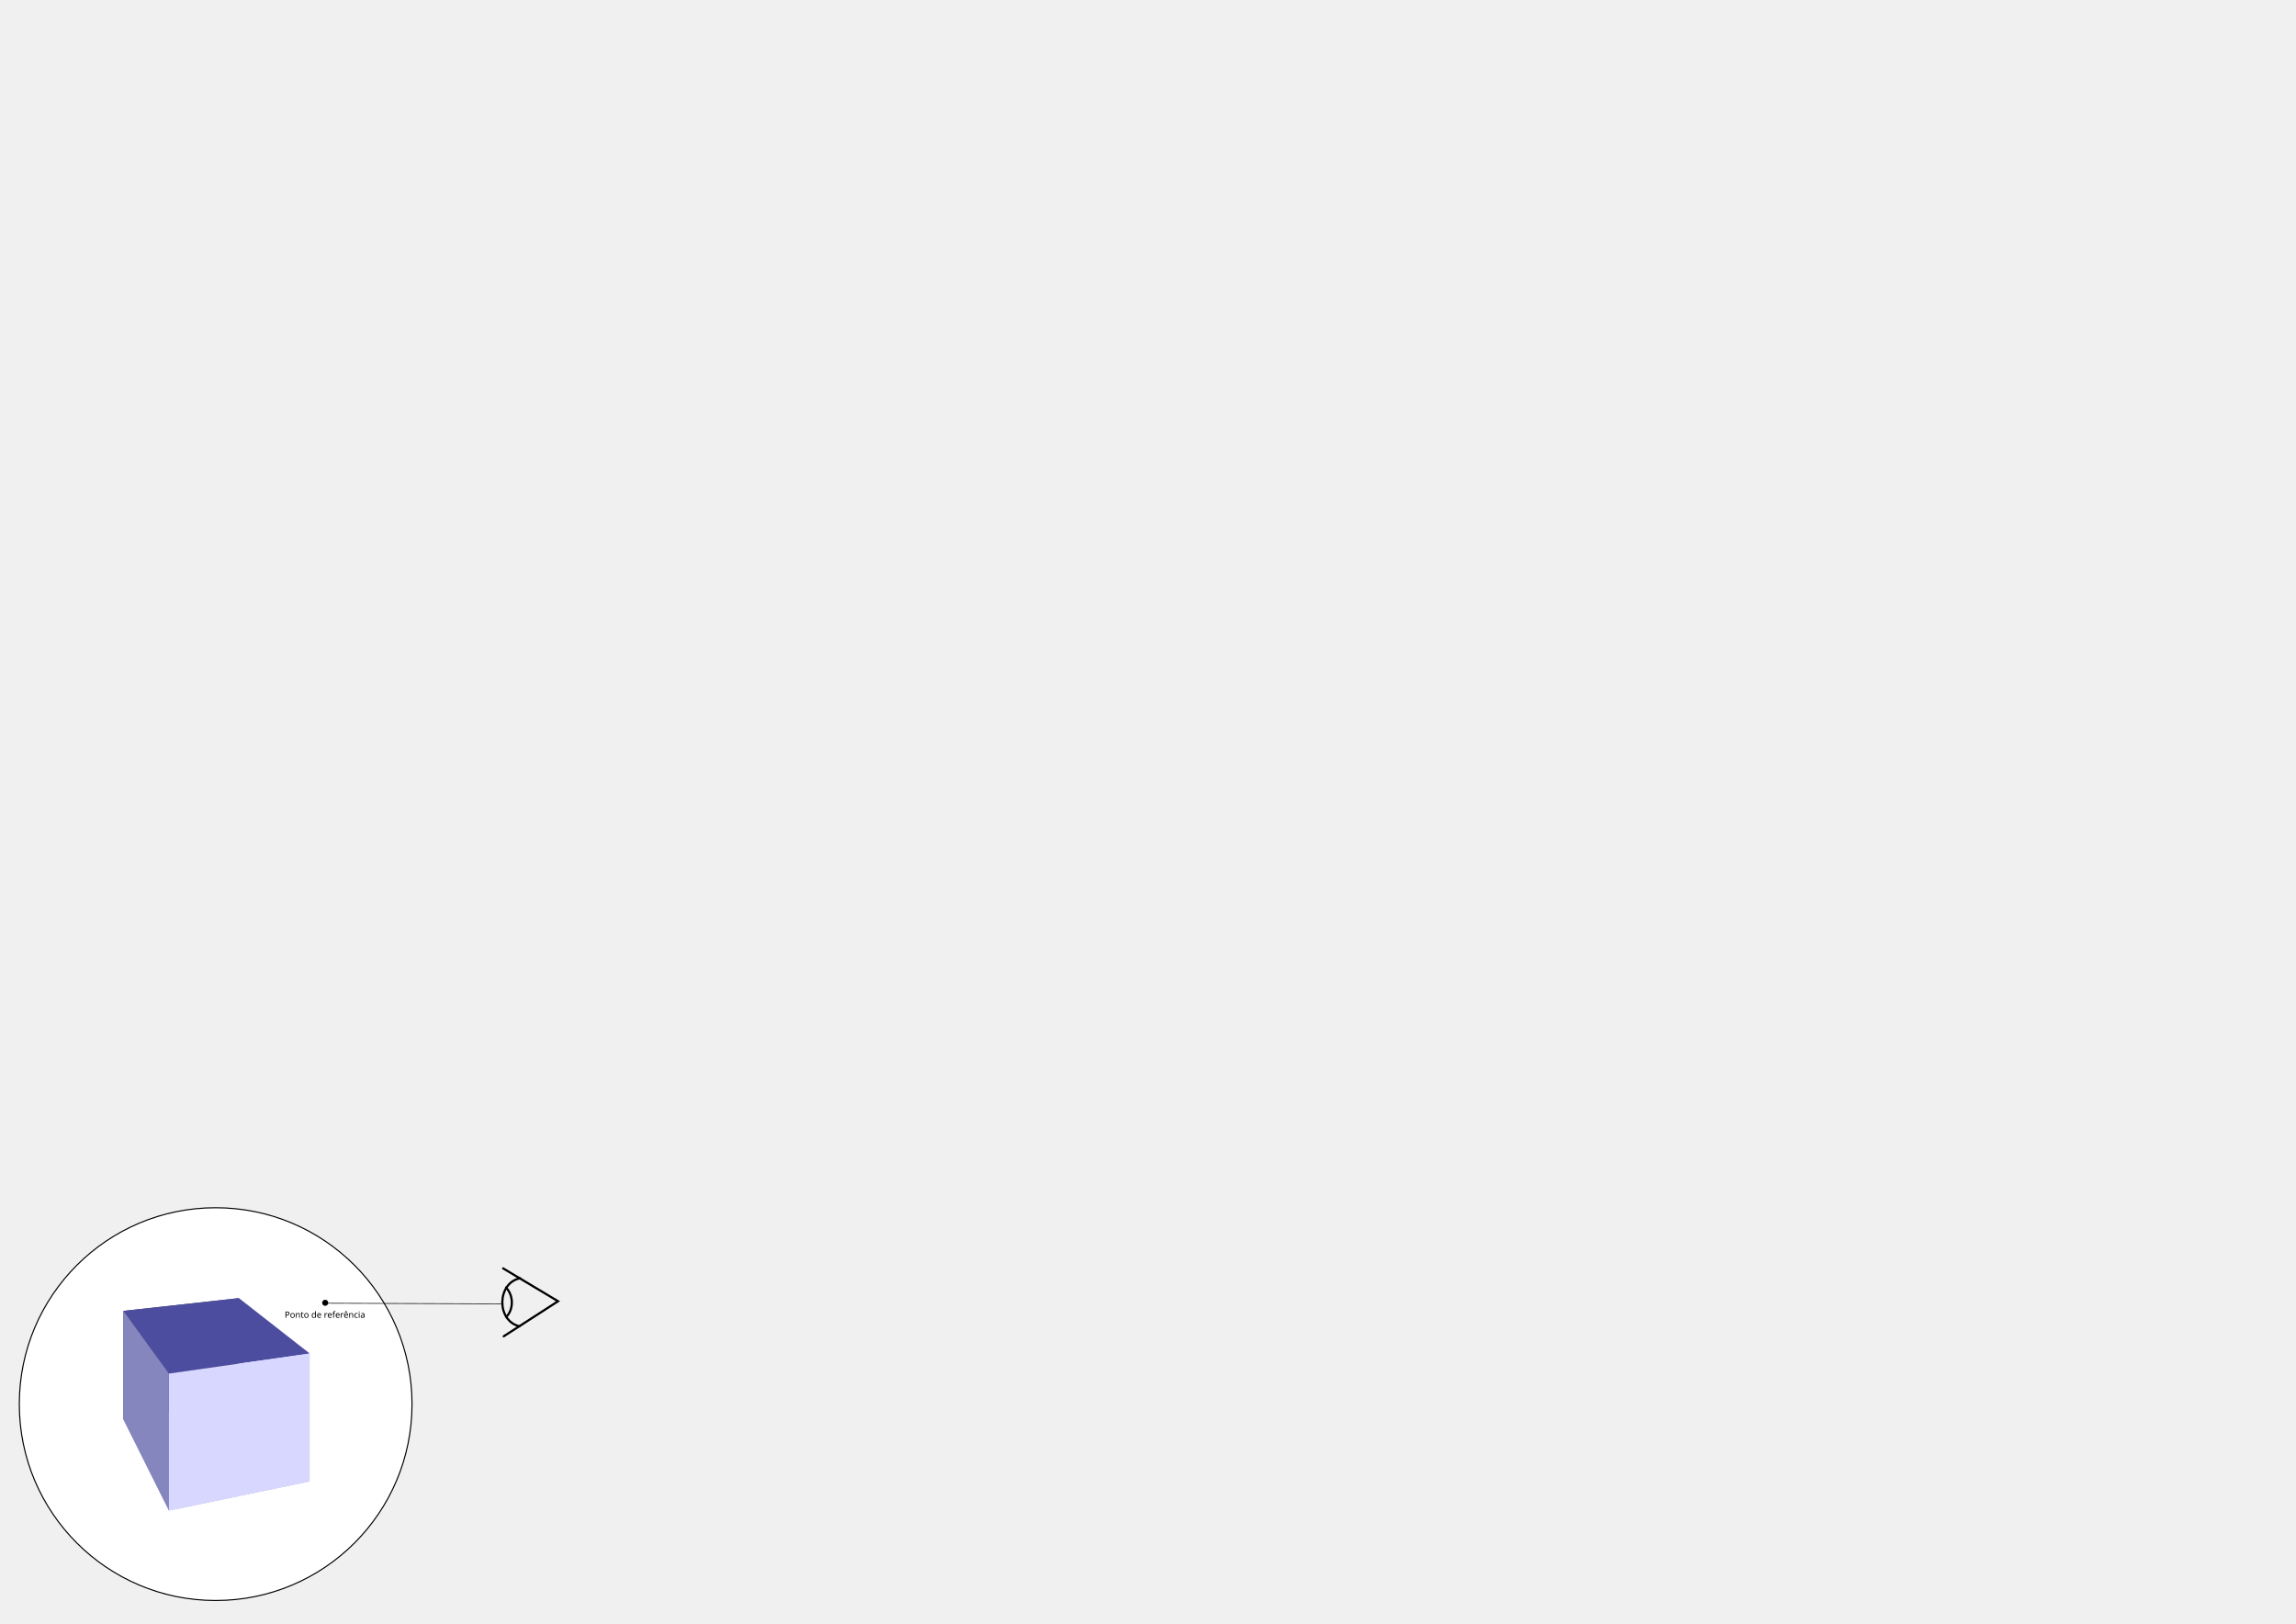
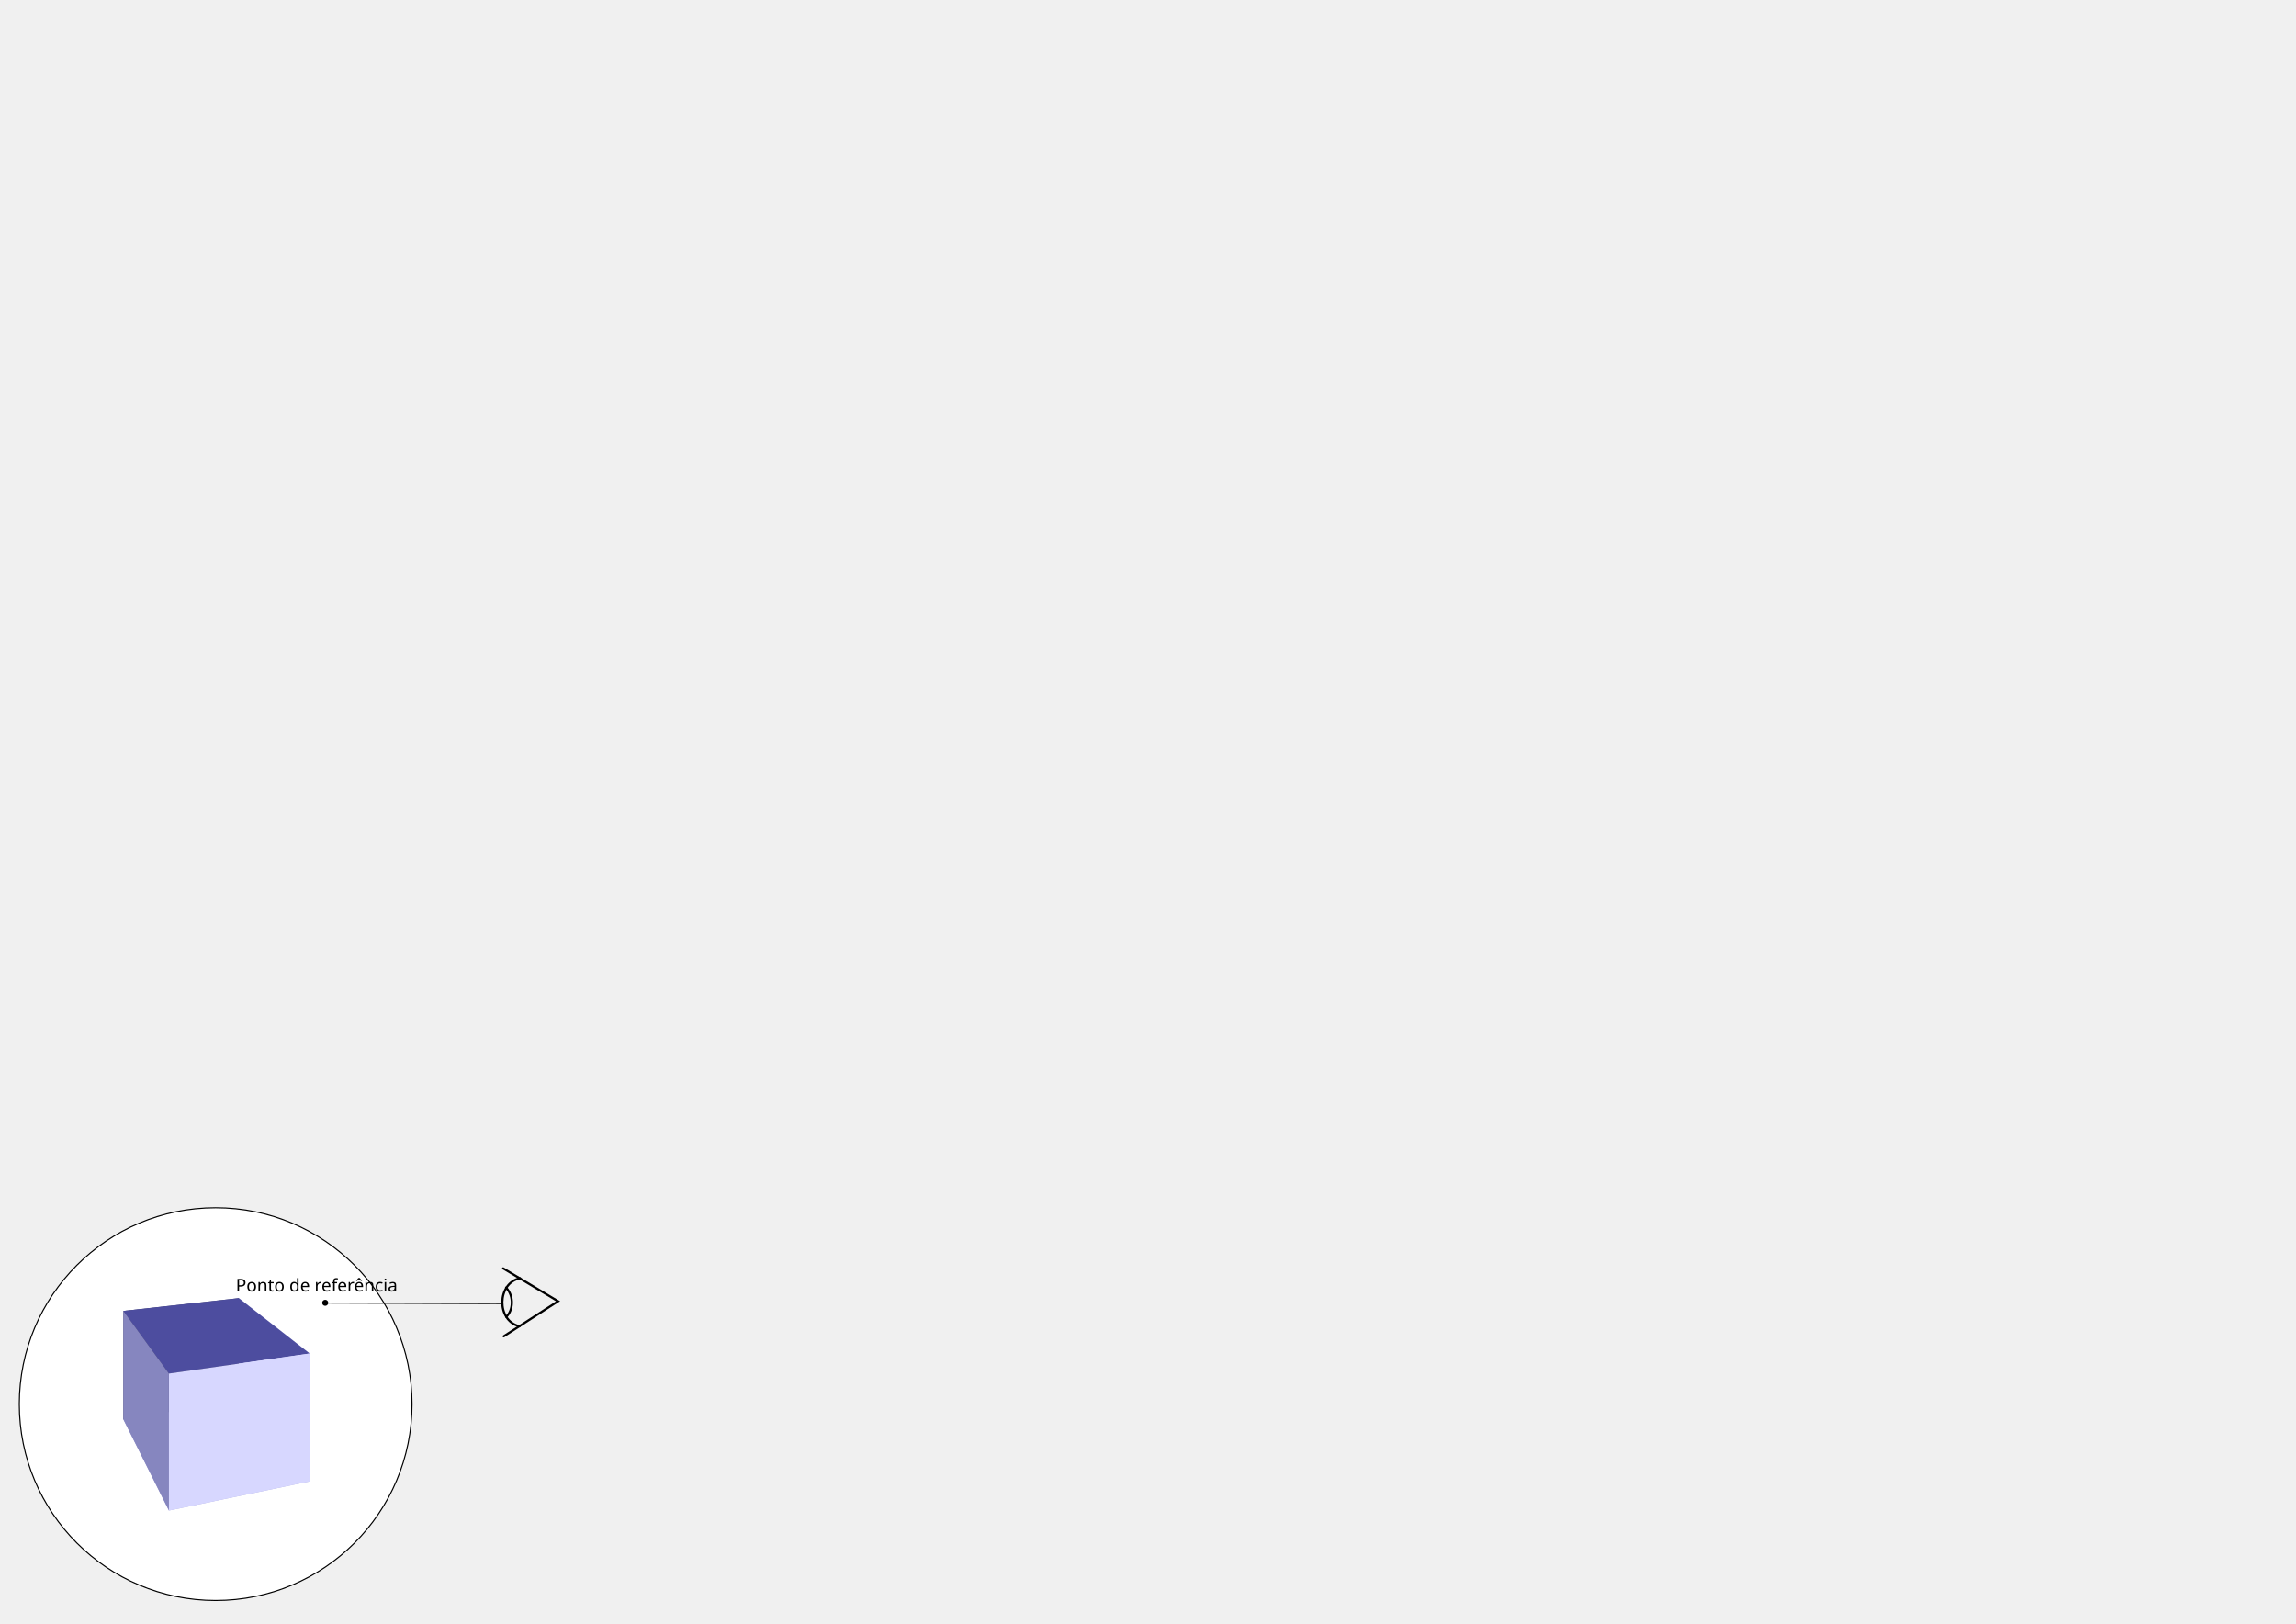
<svg xmlns="http://www.w3.org/2000/svg" width="1052.362" height="744.094" id="svg2" version="1.1">
  <defs id="defs4">
    </defs>
  <g id="layer1" transform="translate(0,-308.2677)">
-     <path style="fill:#ffffff;fill-rule:evenodd;stroke:#000000;stroke-width:0.5;stroke-linecap:butt;stroke-linejoin:miter;stroke-miterlimit:4;stroke-opacity:1;stroke-dasharray:none" id="path2998" d="m 297.143,348.076 a 90,90 0 1 1 -180,0 90,90 0 1 1 180,0 z" transform="translate(-108.2948,603.6579)" />
+     <path style="fill:#ffffff;fill-rule:evenodd;stroke:#000000;stroke-width:0.5;stroke-linecap:butt;stroke-linejoin:miter;stroke-miterlimit:4;stroke-opacity:1;stroke-dasharray:none" id="path2998" d="m 297.143,348.076 c 0,49.706 -40.294,90 -90,90 -49.706,0 -90,-40.294 -90,-90 0,-49.706 40.294,-90 90,-90 49.706,0 90,40.294 90,90 z" transform="translate(-108.2948,603.6579)" />
    <path style="fill:#ffffff" id="path3000" d="m 262.857,349.862 c 0,0.174 -3.9e-4,0.348 -0.001,0.523 l -4.285,-0.523 z" transform="translate(-158.2147,612.6766)" />
-     <g id="g3032" transform="translate(50.09532,-46.49134)">
-       <text id="text3794" y="958.659" x="80.369" style="font-size:40px;font-style:normal;font-weight:normal;line-height:187%;letter-spacing:0px;word-spacing:0px;fill:#000000;fill-opacity:1;stroke:none;font-family:Sans" xml:space="preserve">
-         <tspan style="font-size:4px;line-height:187%" y="958.659" x="80.369" id="tspan3796">Ponto de referência</tspan>
-       </text>
-       <g id="g3024">
-         <path transform="matrix(0.01543737,0,0,0.01543737,95.75821,946.4182)" d="m 297.143,348.076 c 0,49.706 -40.294,90 -90,90 -49.706,0 -90,-40.294 -90,-90 0,-49.706 40.294,-90 90,-90 49.706,0 90,40.294 90,90 z" id="path3788" style="fill:#000000;fill-rule:evenodd;stroke:#000000;stroke-width:0.5;stroke-linecap:butt;stroke-linejoin:miter;stroke-miterlimit:4;stroke-opacity:1;stroke-dasharray:none" />
-         <g id="g3783" transform="translate(-156.3048,615.8479)">
-           <path id="path2987" d="m 336.823,320.174 25.161,15.054 -24.904,16.075" style="fill:none;stroke:#000000;stroke-width:1;stroke-linecap:round;stroke-linejoin:miter;stroke-miterlimit:4;stroke-opacity:1;stroke-dasharray:none" />
-           <path id="path2989" d="m 344.59,324.703 c -10.583,2.041 -11.025,19.456 -0.298,22.007" style="fill:none;stroke:#000000;stroke-width:1;stroke-linecap:round;stroke-linejoin:miter;stroke-miterlimit:4;stroke-opacity:1;stroke-dasharray:none" />
-           <path id="path2991" d="m 338.171,328.976 c 3.851,4.082 3.145,10.589 0.064,13.396" style="fill:none;stroke:#000000;stroke-width:1;stroke-linecap:round;stroke-linejoin:miter;stroke-miterlimit:4;stroke-opacity:1;stroke-dasharray:none" />
-         </g>
-         <path style="fill:none;stroke:#000000;stroke-width:0.3;stroke-linecap:butt;stroke-linejoin:miter;stroke-miterlimit:4;stroke-opacity:1;stroke-dasharray:none" d="m 98.929,951.991 80.729,0.27" id="path3798" />
+     <text xml:space="preserve" style="font-size:80.294px;font-style:normal;font-weight:normal;line-height:187%;letter-spacing:0px;word-spacing:0px;fill:#000000;fill-opacity:1;stroke:none;font-family:Sans" x="108.069" y="900.11" id="text3794">
+       <tspan id="tspan3796" x="108.069" y="900.11" style="font-size:8.029px;line-height:187%">Ponto de referência</tspan>
+     </text>
+     <g id="g3024" transform="translate(50.09532,-46.49134)">
+       <path style="fill:#000000;fill-rule:evenodd;stroke:#000000;stroke-width:0.5;stroke-linecap:butt;stroke-linejoin:miter;stroke-miterlimit:4;stroke-opacity:1;stroke-dasharray:none" id="path3788" d="m 297.143,348.076 c 0,49.706 -40.294,90 -90,90 -49.706,0 -90,-40.294 -90,-90 0,-49.706 40.294,-90 90,-90 49.706,0 90,40.294 90,90 z" transform="matrix(0.01543737,0,0,0.01543737,95.75821,946.4182)" />
+       <g transform="translate(-156.3048,615.8479)" id="g3783">
+         <path style="fill:none;stroke:#000000;stroke-width:1;stroke-linecap:round;stroke-linejoin:miter;stroke-miterlimit:4;stroke-opacity:1;stroke-dasharray:none" d="m 336.823,320.174 25.161,15.054 -24.904,16.075" id="path2987" />
+         <path style="fill:none;stroke:#000000;stroke-width:1;stroke-linecap:round;stroke-linejoin:miter;stroke-miterlimit:4;stroke-opacity:1;stroke-dasharray:none" d="m 344.59,324.703 c -10.583,2.041 -11.025,19.456 -0.298,22.007" id="path2989" />
+         <path style="fill:none;stroke:#000000;stroke-width:1;stroke-linecap:round;stroke-linejoin:miter;stroke-miterlimit:4;stroke-opacity:1;stroke-dasharray:none" d="m 338.171,328.976 c 3.851,4.082 3.145,10.589 0.064,13.396" id="path2991" />
      </g>
+       <path id="path3798" d="m 98.929,951.991 80.729,0.27" style="fill:none;stroke:#000000;stroke-width:0.3;stroke-linecap:butt;stroke-linejoin:miter;stroke-miterlimit:4;stroke-opacity:1;stroke-dasharray:none" />
    </g>
    <g style="fill:#000000;stroke:#000000;stroke-width:1;stroke-linecap:round;stroke-miterlimit:4;stroke-dasharray:1, 1;stroke-dashoffset:0" id="g3047">
      <path id="path3057" style="fill:#afafde;fill-rule:evenodd;stroke:none" d="M 56.544,958.745 77.426,1000.512 141.953,987.147 109.491,950.241 z" />
      <path id="path3049" style="fill:#353564;fill-rule:evenodd;stroke:none" d="m 56.544,909.011 0,49.734 52.947,-8.504 0,-47.077 z" />
      <path id="path3059" style="fill:#e9e9ff;fill-rule:evenodd;stroke:none" d="m 109.491,903.163 32.462,25.376 0,58.608 -32.462,-36.907 z" />
      <path id="path3051" style="fill:#4d4d9f;fill-rule:evenodd;stroke:none" d="m 56.544,909.011 20.882,28.718 64.527,-9.189 -32.462,-25.376 z" />
      <path id="path3055" style="fill:#d7d7ff;fill-rule:evenodd;stroke:none" d="m 77.426,937.729 0,62.783 64.527,-13.365 0,-58.608 z" />
      <path id="path3053" style="fill:#8686bf;fill-rule:evenodd;stroke:none" d="m 56.544,909.011 20.882,28.718 0,62.783 -20.882,-41.767 z" />
    </g>
  </g>
</svg>
